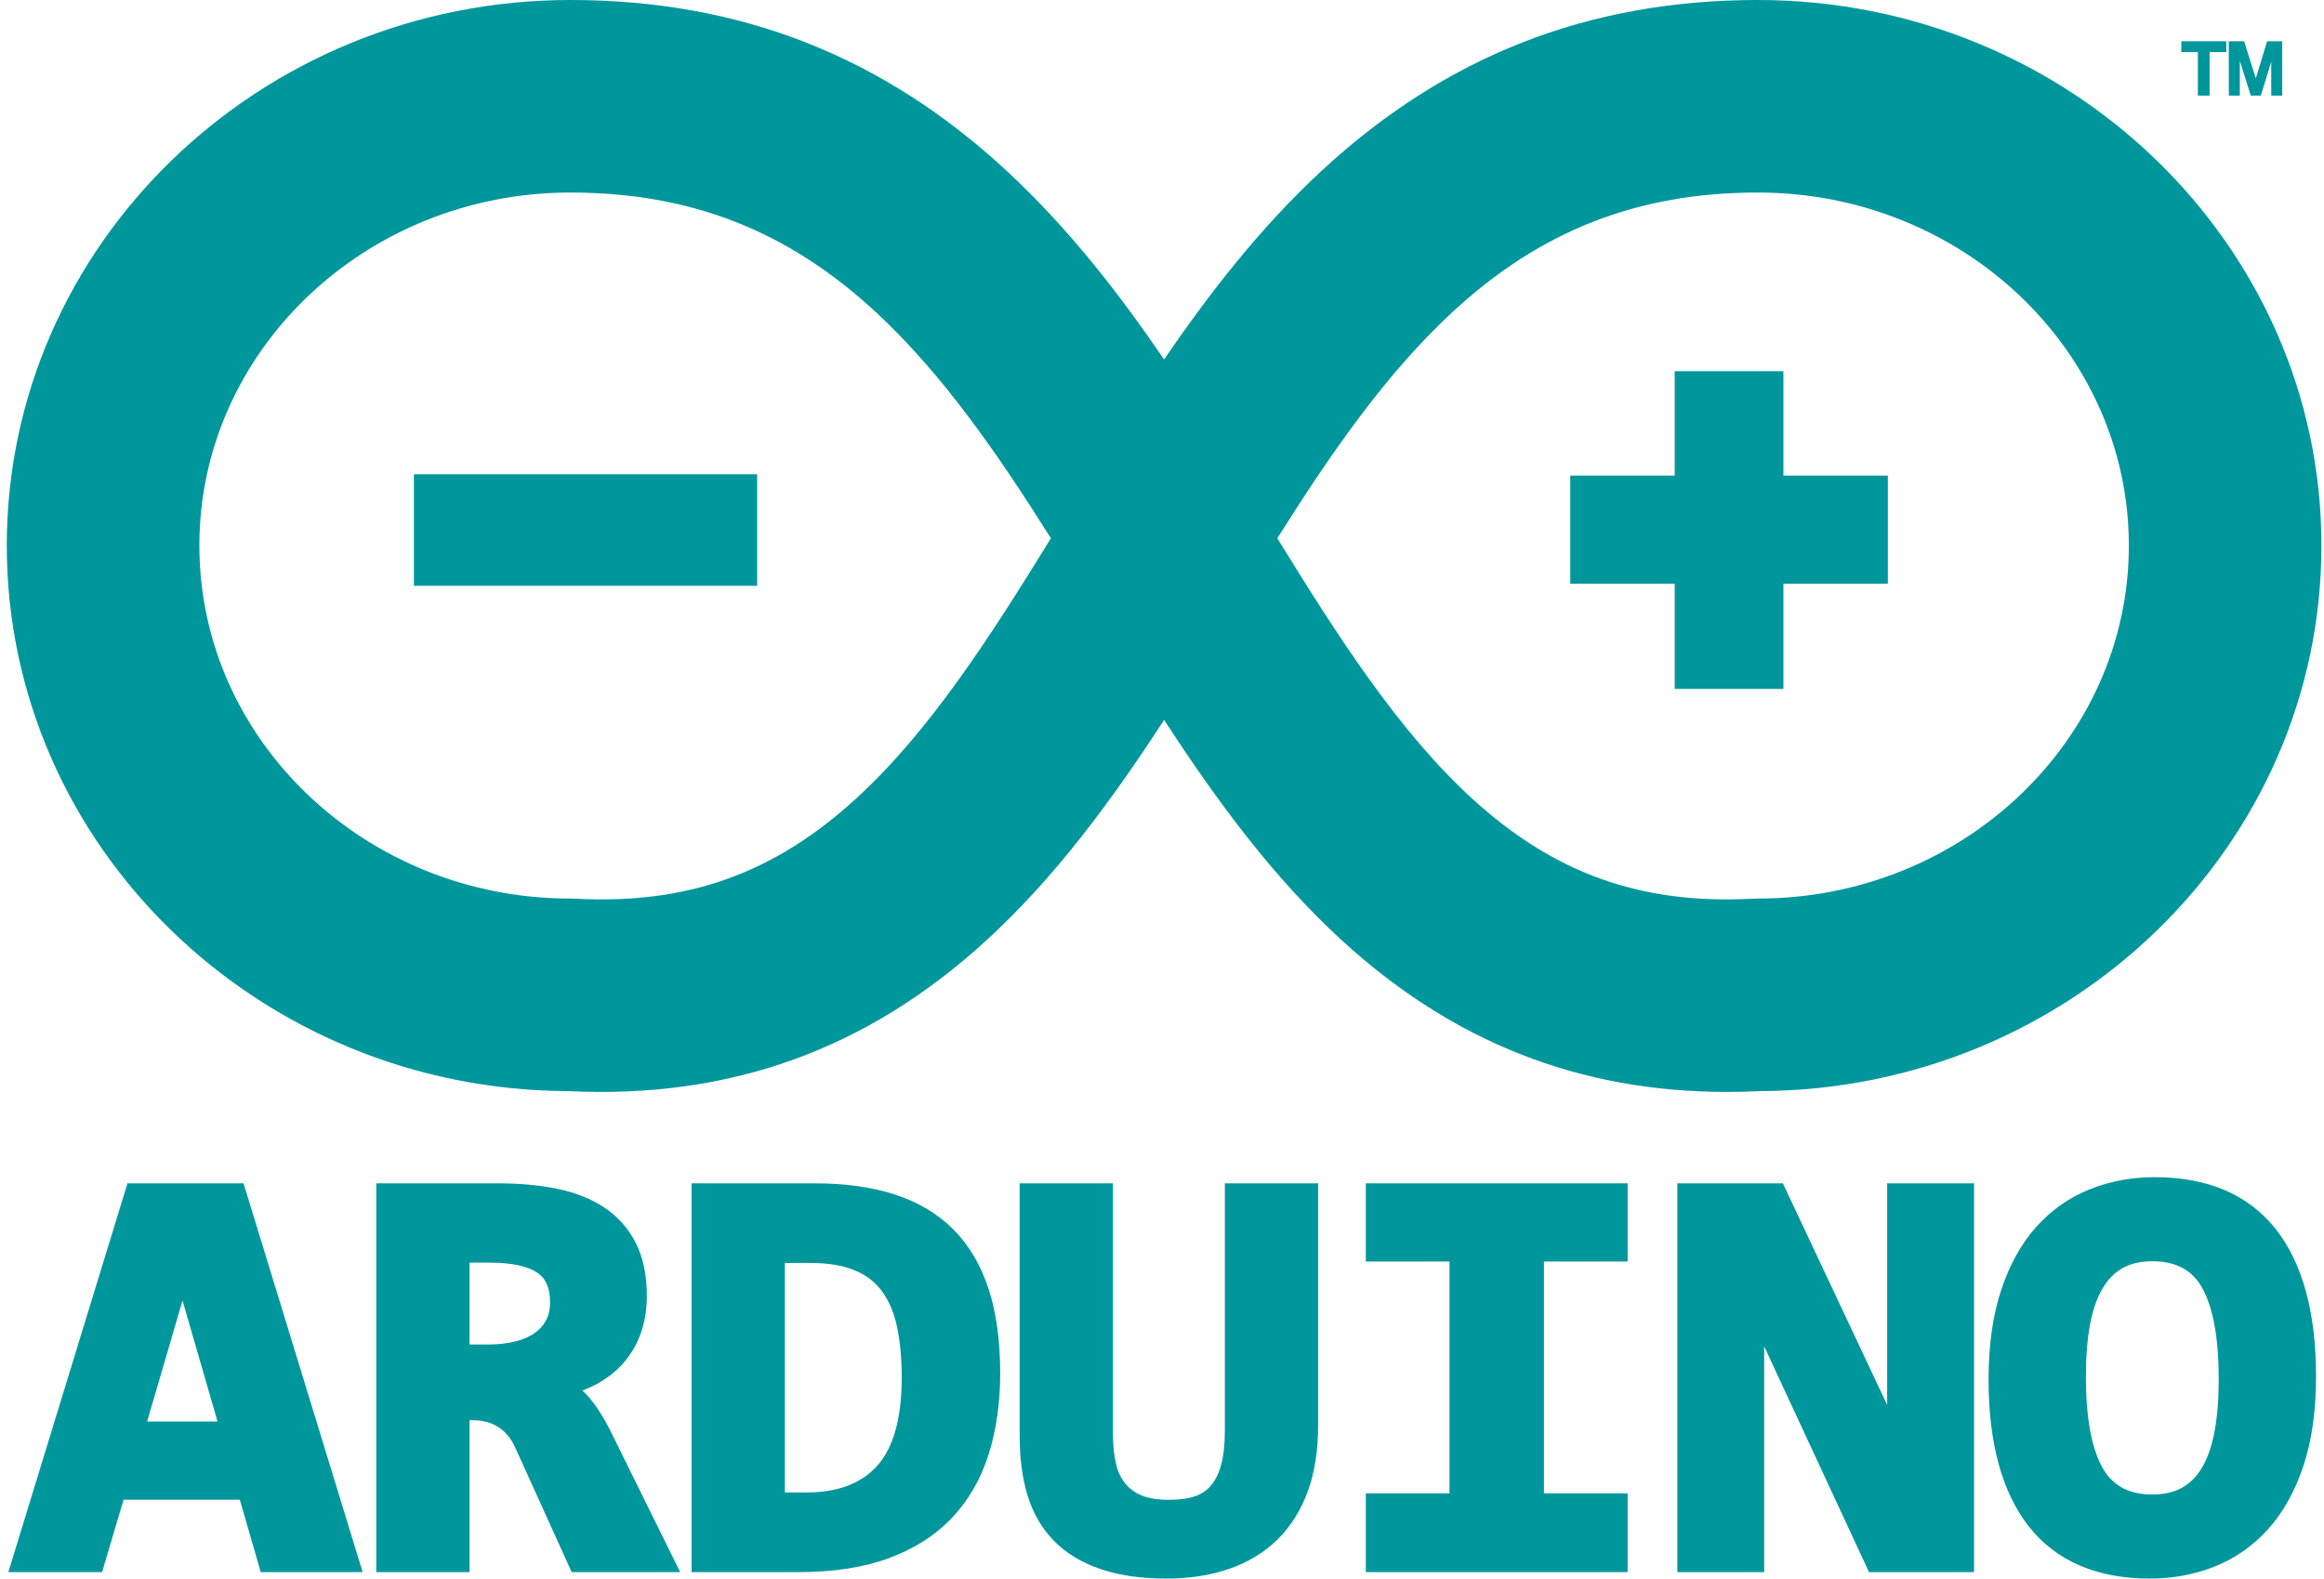
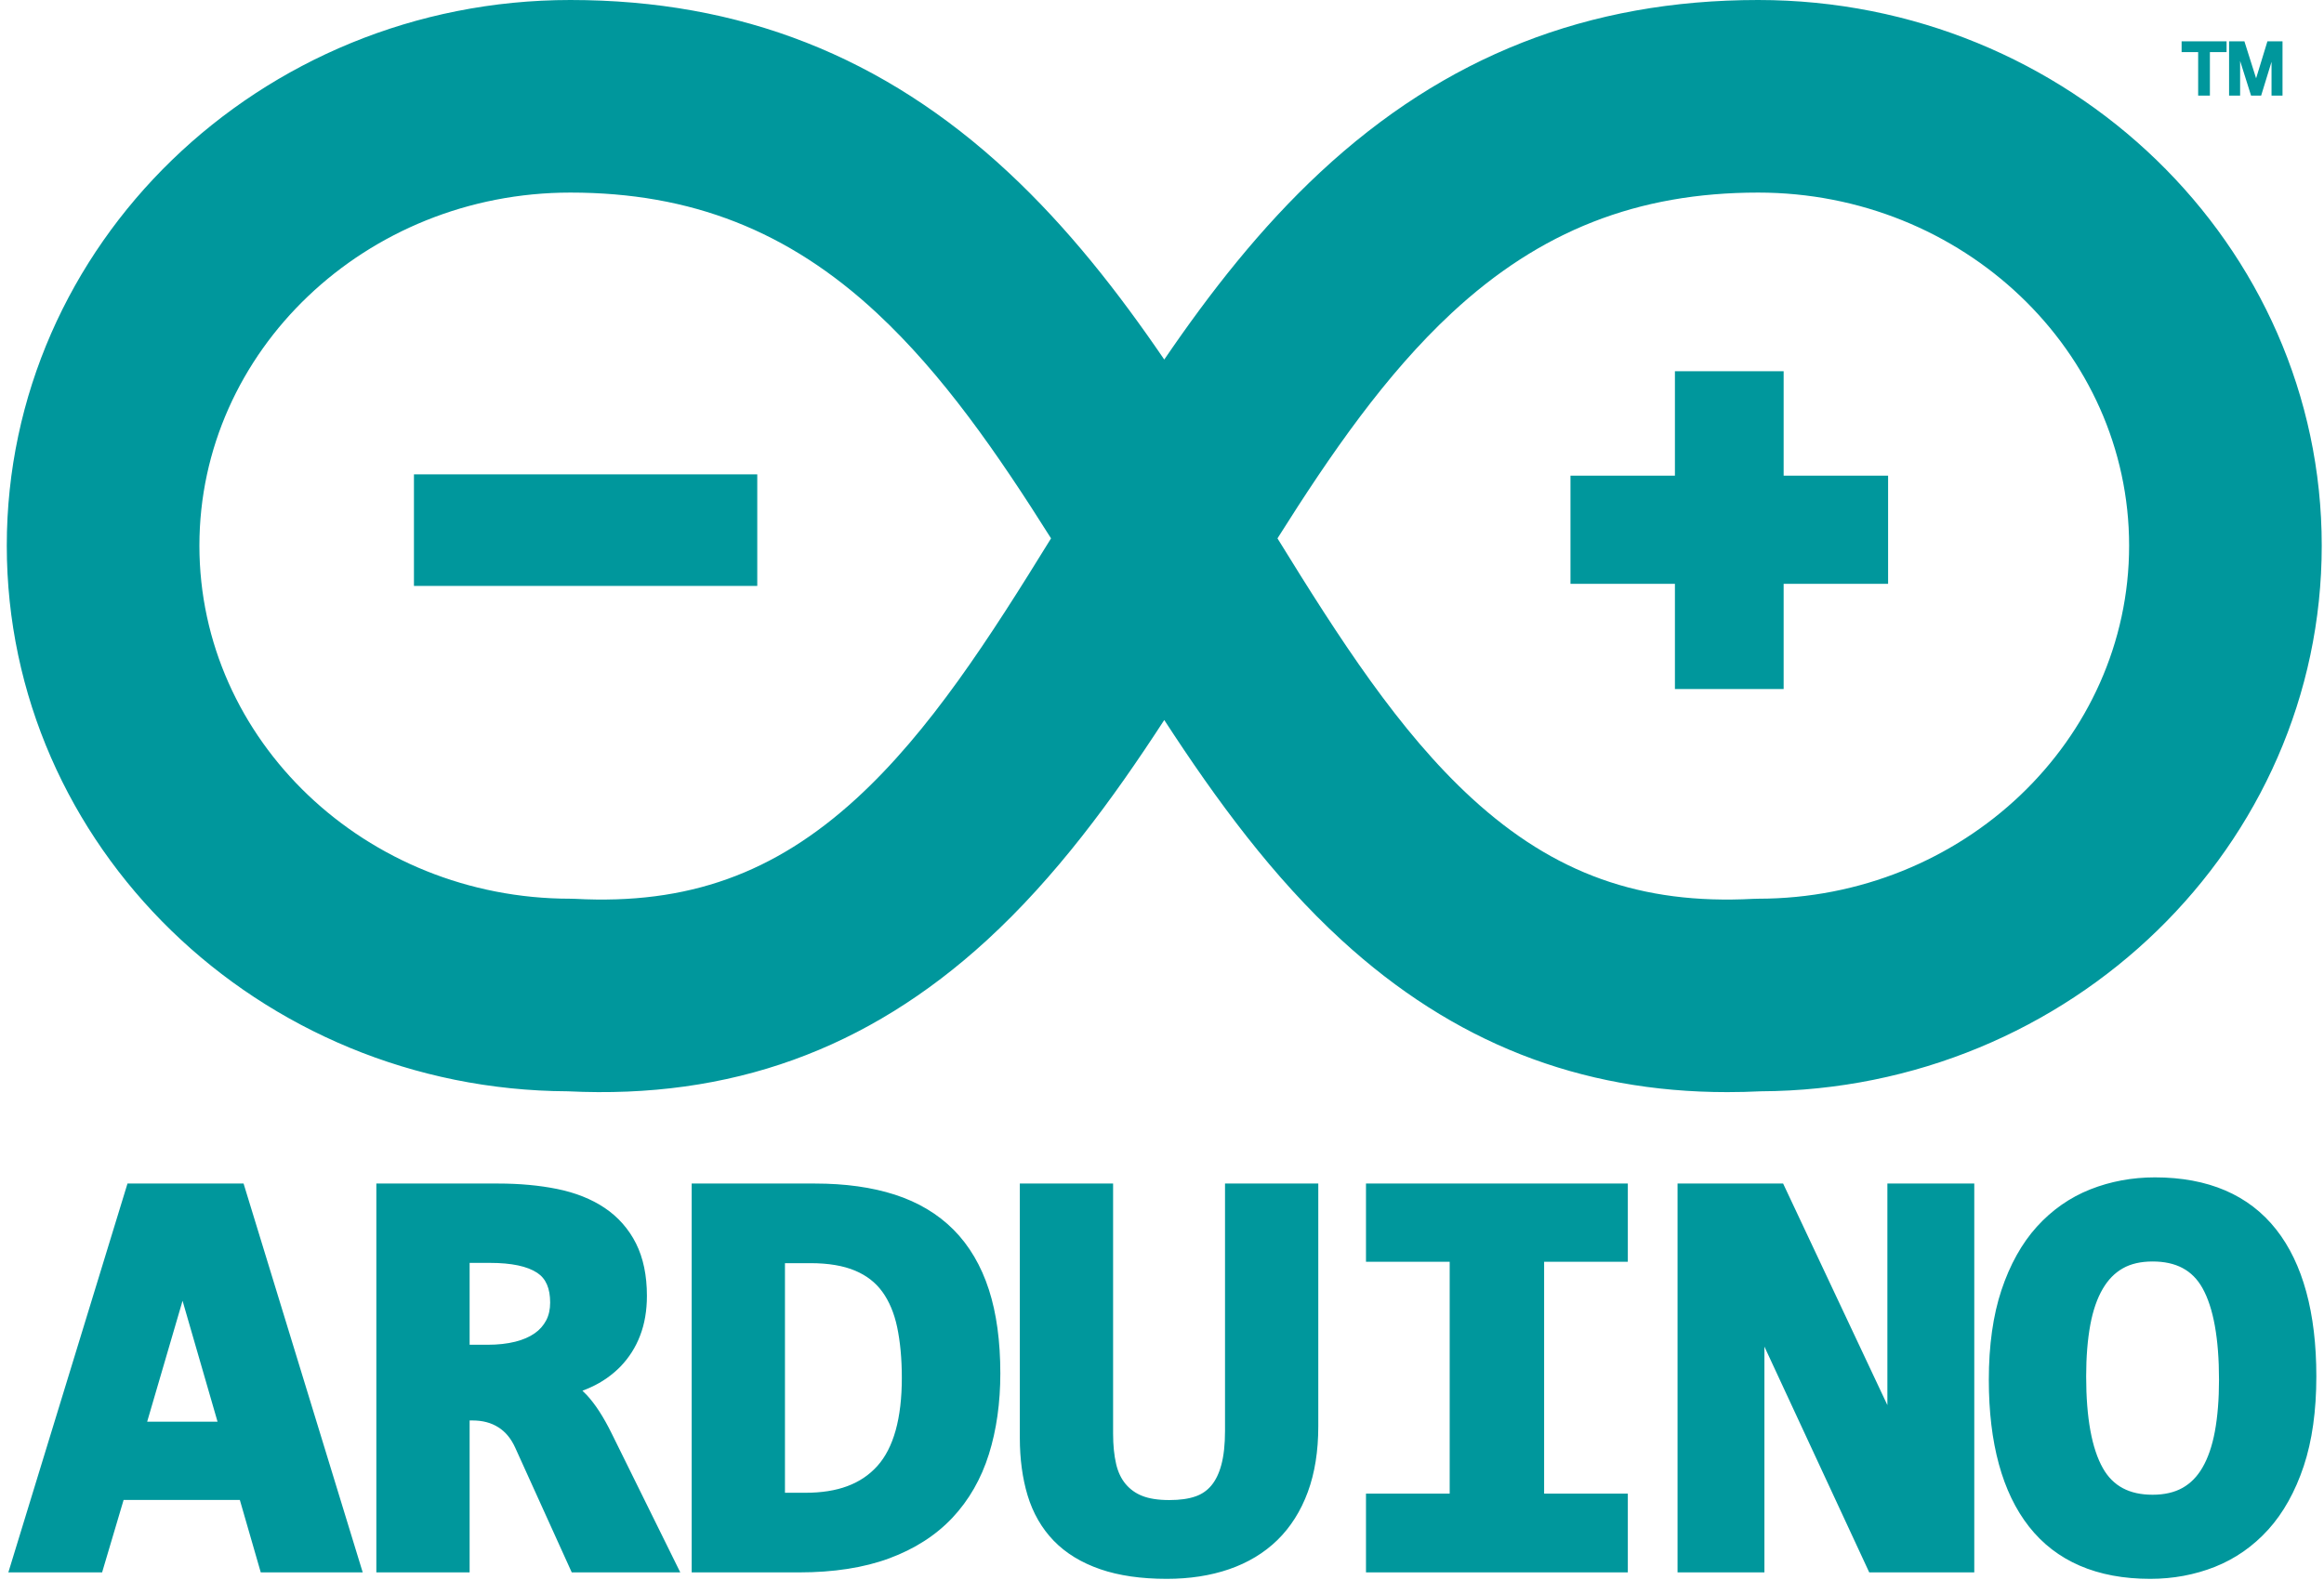
- <svg xmlns="http://www.w3.org/2000/svg" width="2500" height="1699" viewBox="0 0 256 174" preserveAspectRatio="xMinYMin meet">
+ <svg xmlns="http://www.w3.org/2000/svg" viewBox="0 0 256 174" preserveAspectRatio="xMinYMin meet">
  <g fill="#00979C">
    <path d="M14.044 130.399L.919 173.242h10.328l2.369-7.983h12.803l2.305 7.983h11.231l-13.124-42.843H14.044zm2.166 26.242l3.899-13.325 3.855 13.325H16.21zM64.632 153.696a8.386 8.386 0 0 0-.474-.47c.323-.122.638-.252.946-.394a10.782 10.782 0 0 0 3.255-2.28 10.007 10.007 0 0 0 2.148-3.389c.5-1.287.754-2.766.754-4.393 0-2.243-.405-4.183-1.201-5.768a10.17 10.17 0 0 0-3.461-3.924c-1.447-.97-3.207-1.671-5.232-2.082-1.946-.395-4.138-.597-6.513-.597H41.456v42.843h10.275v-16.74h.305c1.124 0 2.061.247 2.864.757.797.505 1.408 1.25 1.871 2.282l6.21 13.701h11.955l-7.545-15.283c-.914-1.856-1.817-3.249-2.759-4.263zm-4.469-8.219a3.95 3.95 0 0 1-1.26 1.418c-.581.408-1.302.721-2.146.931-.891.223-1.908.335-3.024.335h-2.002v-9.019h2.258c2.352 0 4.1.369 5.195 1.098.954.635 1.418 1.705 1.418 3.273 0 .758-.144 1.401-.439 1.964zM105.04 135.487c-1.73-1.739-3.912-3.041-6.485-3.868-2.508-.809-5.46-1.22-8.773-1.22H76.193v42.843h11.829c3.817 0 7.156-.52 9.923-1.545 2.81-1.039 5.157-2.547 6.974-4.481 1.814-1.93 3.166-4.288 4.016-7.007.834-2.662 1.256-5.656 1.256-8.899 0-3.535-.423-6.636-1.259-9.217-.854-2.644-2.163-4.866-3.892-6.606zm-8.401 26.037c-1.784 1.982-4.372 2.945-7.912 2.945h-2.26v-25.297h2.803c1.981 0 3.644.28 4.941.833 1.258.535 2.231 1.291 2.975 2.309.76 1.044 1.311 2.354 1.637 3.891.343 1.626.518 3.51.518 5.6 0 4.458-.909 7.728-2.702 9.719zM134.942 157.654c0 1.477-.136 2.736-.407 3.742-.252.939-.623 1.706-1.105 2.279a3.893 3.893 0 0 1-1.726 1.189c-.761.272-1.734.409-2.894.409-1.227 0-2.239-.157-3.008-.468a4.505 4.505 0 0 1-1.817-1.31c-.486-.585-.834-1.319-1.035-2.185-.224-.956-.337-2.081-.337-3.347v-27.564h-10.274v28.028c0 2.316.287 4.442.851 6.318.587 1.949 1.555 3.634 2.878 5.005 1.323 1.37 3.055 2.43 5.148 3.147 2.034.701 4.492 1.056 7.305 1.056 2.515 0 4.823-.355 6.857-1.056 2.08-.713 3.873-1.794 5.33-3.214 1.458-1.422 2.589-3.212 3.362-5.32.76-2.07 1.146-4.494 1.146-7.205v-26.759h-10.274v27.255M150.47 139.018h9.22v25.544h-9.22v8.68h28.843v-8.68h-9.22v-25.544h9.22v-8.619H150.47v8.619M207.905 154.811l-11.486-24.412H184.79v42.843h9.569v-24.876l11.547 24.876h11.57v-42.843h-9.571v24.412M250.738 135.468c-3-3.815-7.497-5.749-13.364-5.749-2.51 0-4.904.445-7.116 1.322-2.243.889-4.225 2.273-5.892 4.117-1.652 1.828-2.964 4.179-3.897 6.986-.923 2.771-1.391 6.094-1.391 9.878 0 6.99 1.487 12.428 4.419 16.166 3 3.826 7.497 5.765 13.364 5.765 2.511 0 4.907-.445 7.119-1.322 2.244-.89 4.225-2.275 5.89-4.116 1.65-1.827 2.962-4.177 3.898-6.986.921-2.77 1.389-6.093 1.389-9.879 0-7.01-1.487-12.455-4.419-16.182zm-6.762 22.261c-.294 1.581-.753 2.914-1.364 3.963-.58.999-1.298 1.731-2.193 2.236-.892.503-2.003.758-3.301.758-2.568 0-4.358-.956-5.472-2.921-1.224-2.159-1.845-5.561-1.845-10.115 0-2.138.154-4.059.46-5.706.294-1.578.756-2.909 1.376-3.958.59-1.003 1.31-1.737 2.201-2.244.879-.501 1.982-.755 3.28-.755 2.588 0 4.383.954 5.486 2.916 1.215 2.16 1.831 5.565 1.831 10.119 0 2.144-.154 4.064-.459 5.707zM240.315 5.74h1.823v4.793h1.293V5.74h1.838V4.55h-4.954v1.19M249.768 4.55l-1.247 4.078-1.29-4.078h-1.687v5.983h1.216V6.711l1.206 3.822h1.11l1.144-3.723v3.723h1.21V4.55h-1.662M190.275 120.327c-16.288 0-30.214-5.492-42.47-16.725-7.571-6.937-13.813-15.436-19.556-24.273-5.742 8.837-11.985 17.336-19.555 24.273-13.169 12.069-28.267 17.511-46.149 16.634C28.444 120.088.747 93.176.747 60.118.747 26.969 28.596 0 62.827 0c18.732 0 34.503 6.199 48.21 18.95 6.584 6.125 12.142 13.23 17.212 20.664 5.07-7.434 10.629-14.539 17.212-20.664C159.168 6.199 174.939 0 193.671 0c34.232 0 62.08 26.969 62.08 60.118 0 33.058-27.696 59.97-61.798 60.118a74.818 74.818 0 0 1-3.678.091zM140.72 59.316c6.794 11.023 13.388 21.283 21.42 28.643 9.066 8.309 18.622 11.727 30.975 11.074l.556-.015c22.531 0 40.862-17.45 40.862-38.9 0-21.449-18.331-38.9-40.862-38.9-13.301 0-24.028 4.216-33.758 13.267-7.267 6.761-13.267 15.423-19.193 24.831zM62.827 21.218c-22.531 0-40.862 17.451-40.862 38.9 0 21.45 18.331 38.9 40.862 38.9l.557.015c12.354.653 21.908-2.765 30.974-11.074 8.032-7.36 14.627-17.62 21.42-28.643-5.926-9.408-11.926-18.07-19.192-24.831-9.731-9.051-20.458-13.267-33.759-13.267z" />
    <path d="M196.477 52.407V40.901h-11.976v11.506h-11.505v11.918h11.505v11.591h11.976V64.325h11.506V52.407h-11.506M45.599 52.263h37.817v12.292H45.599V52.263z" />
  </g>
</svg>
